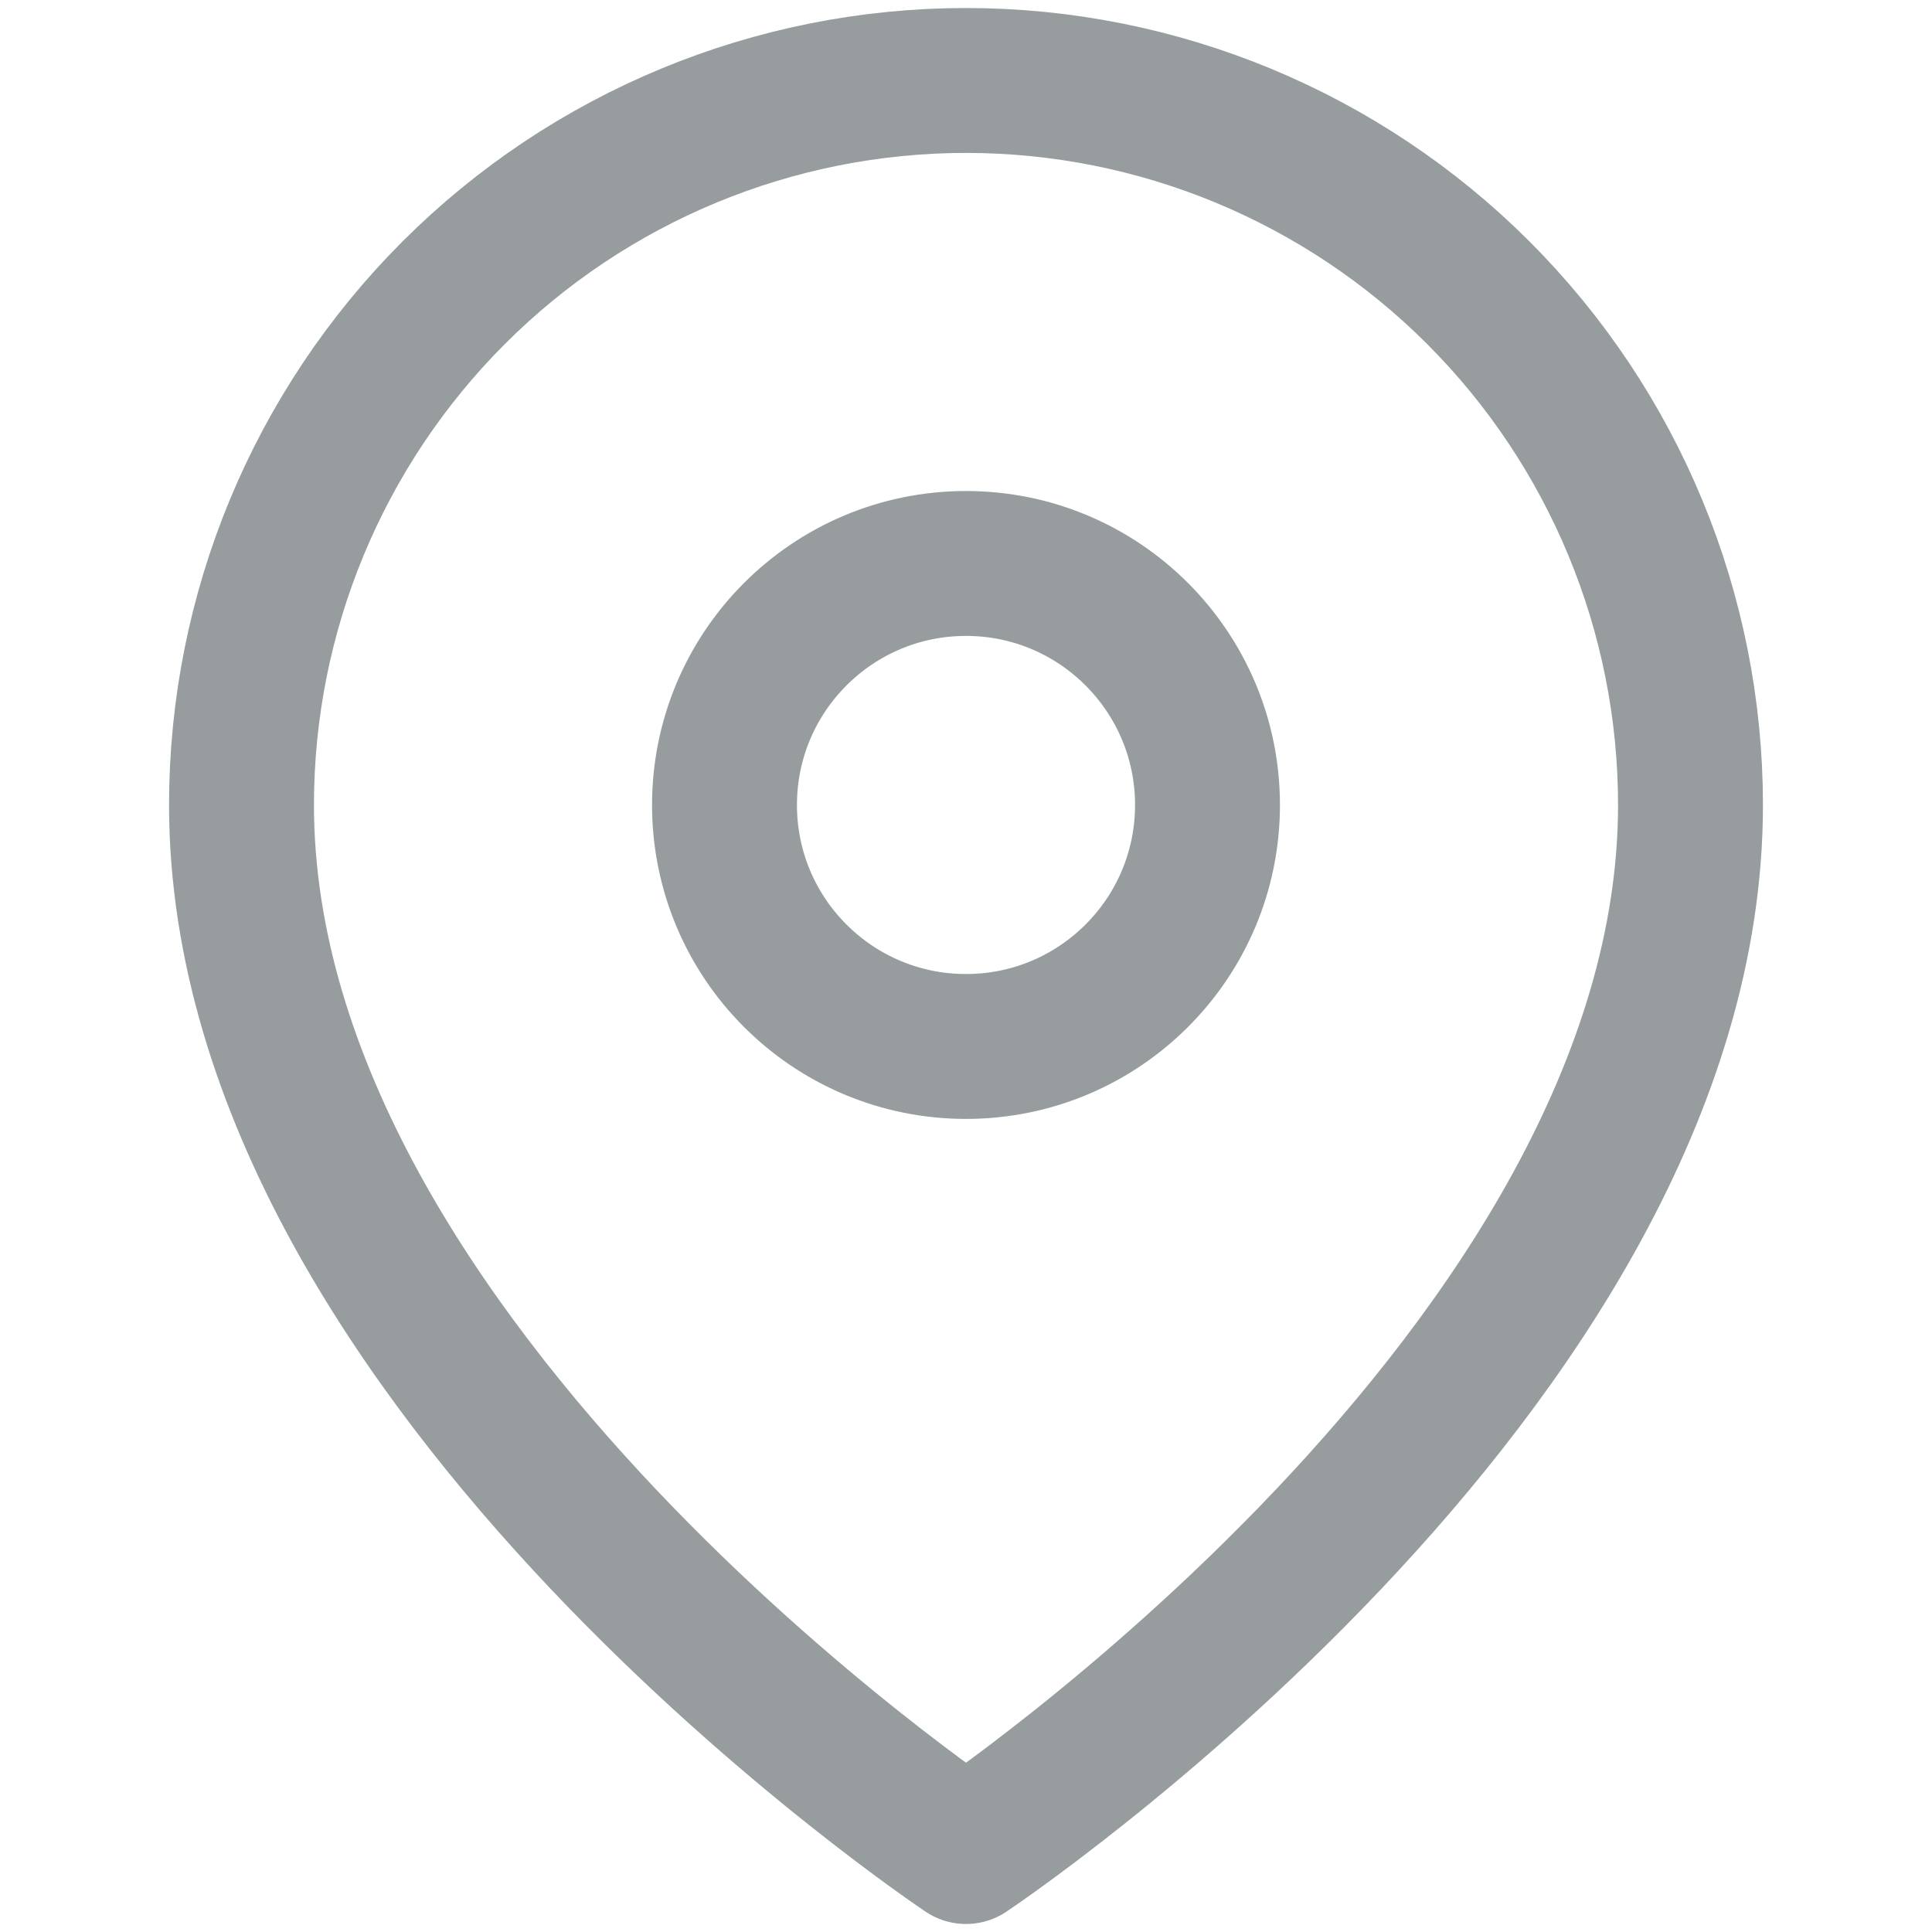
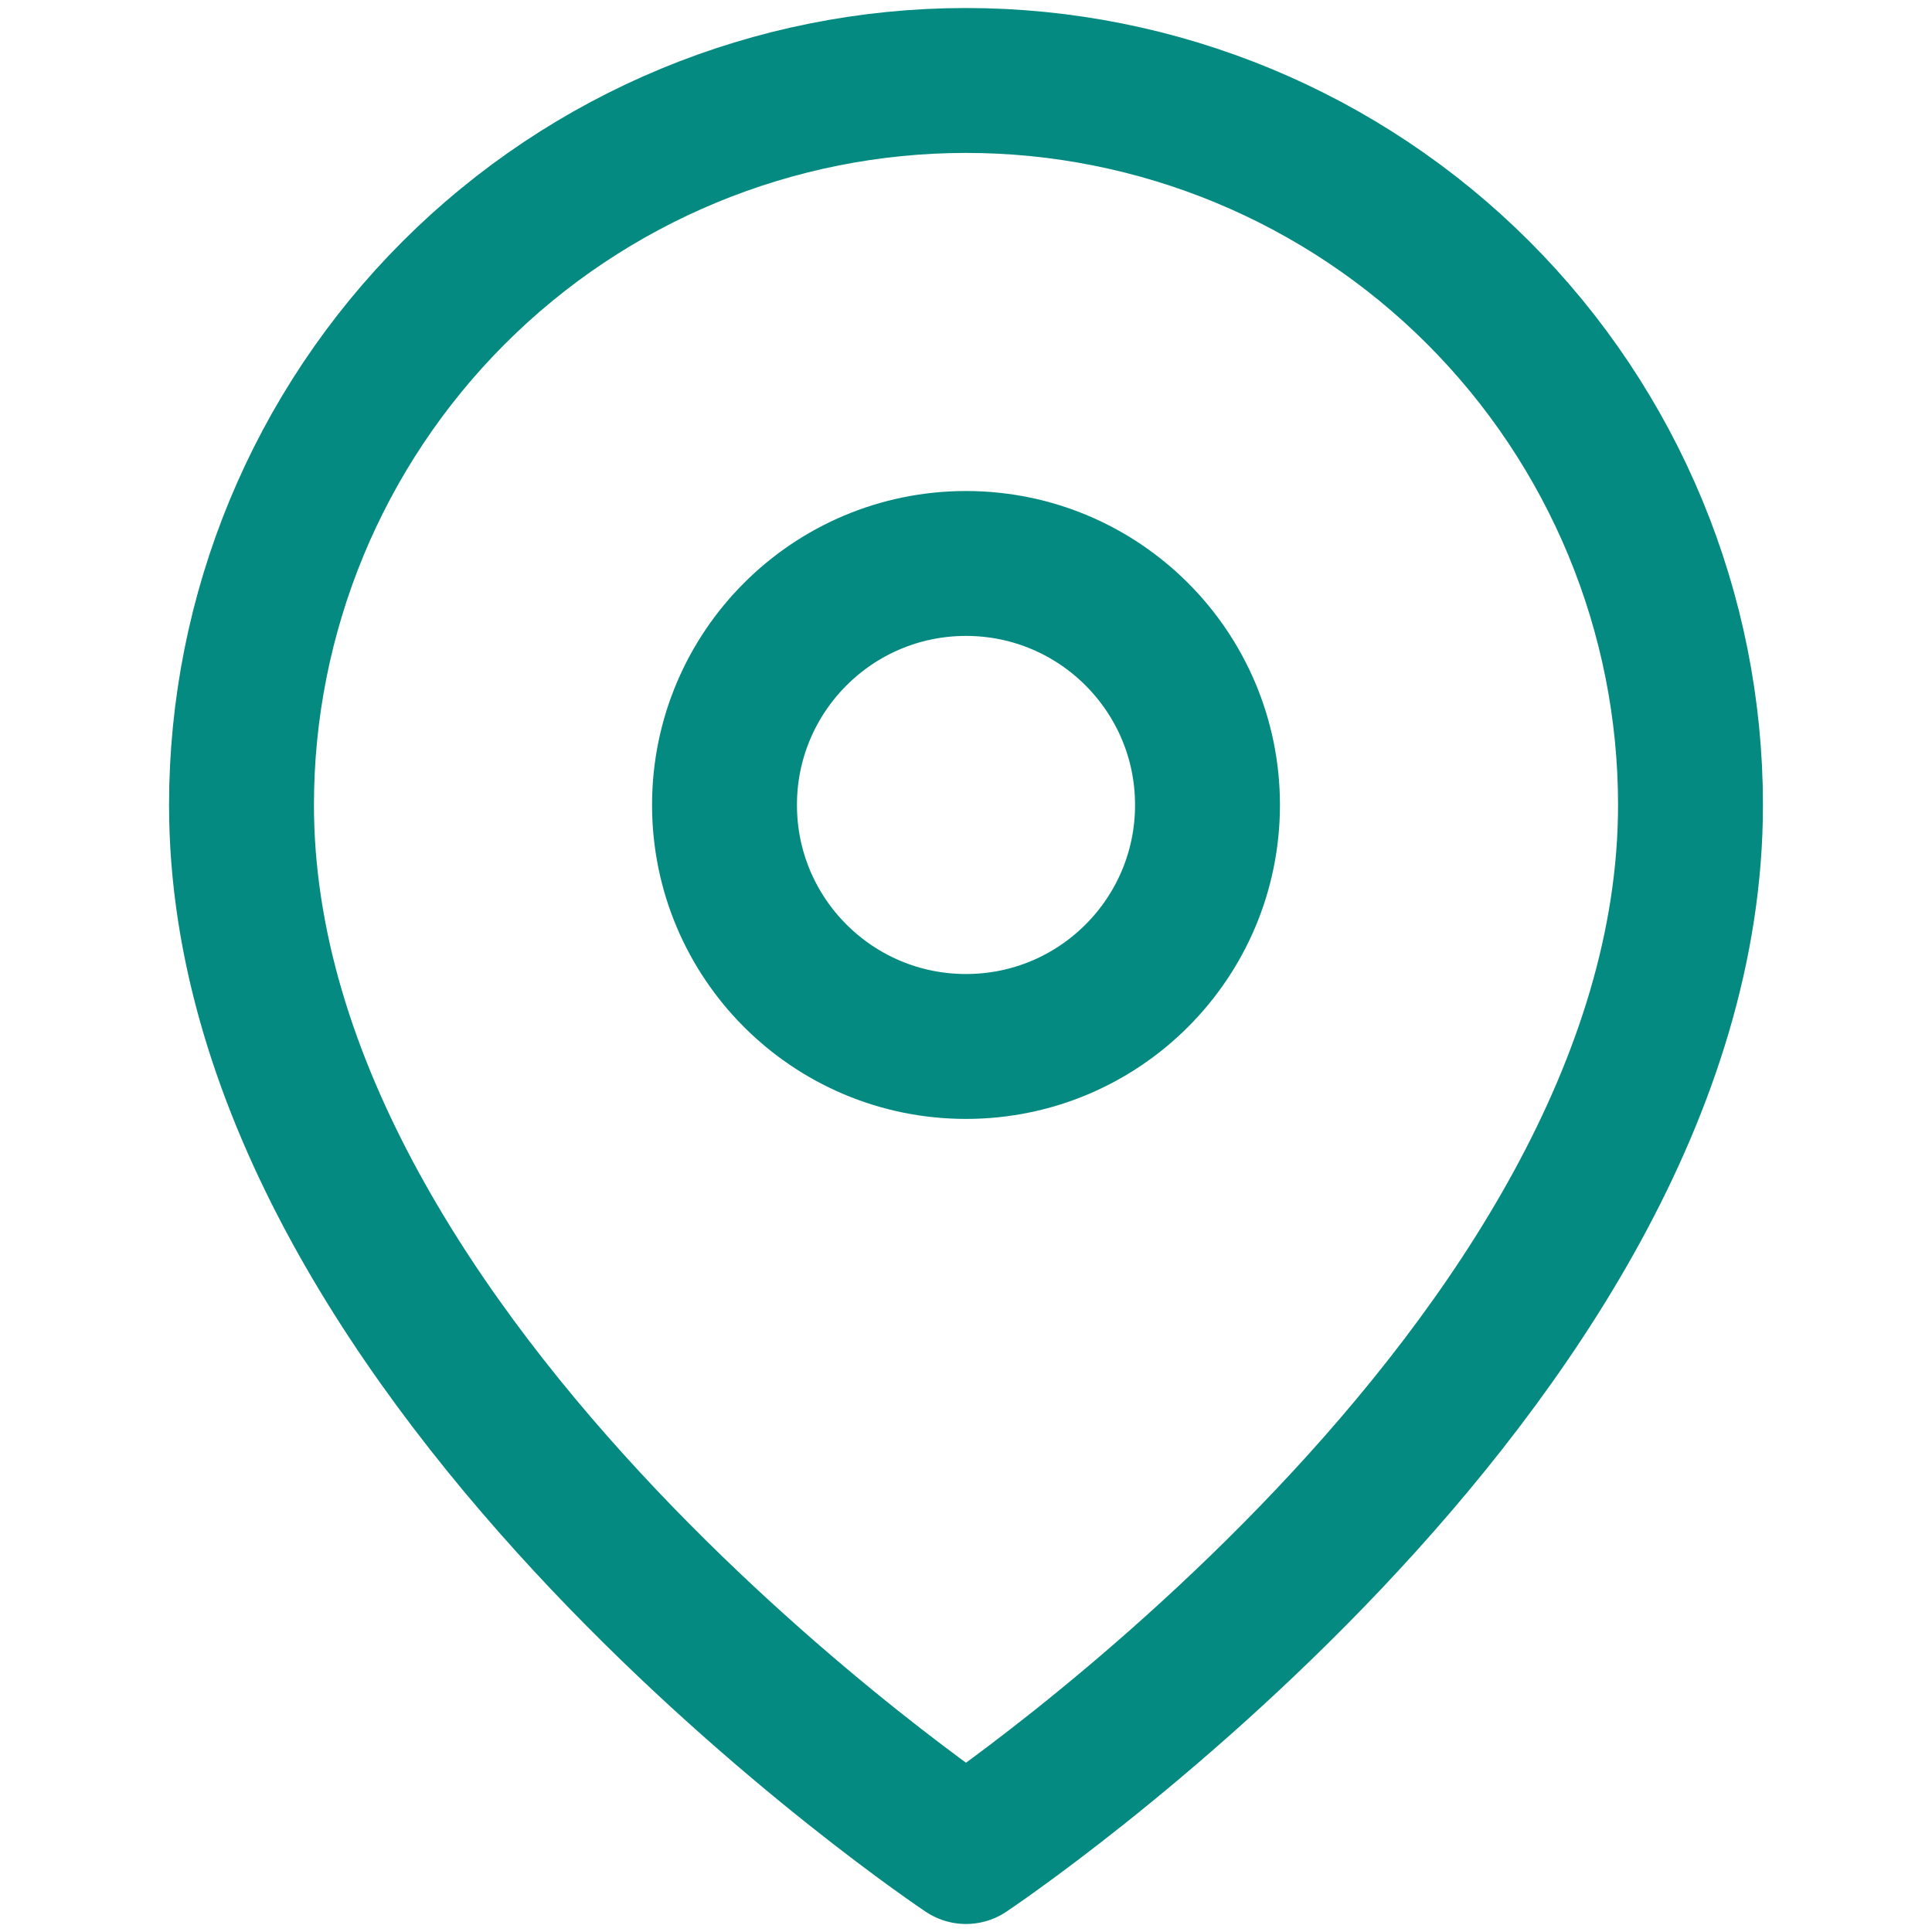
<svg xmlns="http://www.w3.org/2000/svg" width="20" height="20" viewBox="0 0 20 20" fill="none">
-   <path d="M17.5 8.333C17.5 14.167 10 19.167 10 19.167C10 19.167 2.5 14.167 2.5 8.333C2.5 6.344 3.29 4.437 4.697 3.03C6.103 1.624 8.011 0.833 10 0.833C11.989 0.833 13.897 1.624 15.303 3.03C16.71 4.437 17.5 6.344 17.5 8.333Z" stroke="#979C9E" stroke-width="1.5" stroke-linecap="round" stroke-linejoin="round" />
-   <path d="M10 10.833C11.381 10.833 12.5 9.714 12.5 8.333C12.5 6.953 11.381 5.833 10 5.833C8.619 5.833 7.5 6.953 7.5 8.333C7.5 9.714 8.619 10.833 10 10.833Z" stroke="#979C9E" stroke-width="1.5" stroke-linecap="round" stroke-linejoin="round" />
+   <path d="M17.5 8.333C17.5 14.167 10 19.167 10 19.167C10 19.167 2.5 14.167 2.5 8.333C2.5 6.344 3.29 4.437 4.697 3.03C6.103 1.624 8.011 0.833 10 0.833C11.989 0.833 13.897 1.624 15.303 3.03C16.71 4.437 17.5 6.344 17.5 8.333Z" stroke="#048A81" stroke-width="1.5" stroke-linecap="round" stroke-linejoin="round" />
+   <path d="M10 10.833C11.381 10.833 12.5 9.714 12.5 8.333C12.5 6.953 11.381 5.833 10 5.833C8.619 5.833 7.5 6.953 7.5 8.333C7.5 9.714 8.619 10.833 10 10.833Z" stroke="#048A81" stroke-width="1.5" stroke-linecap="round" stroke-linejoin="round" />
</svg>
